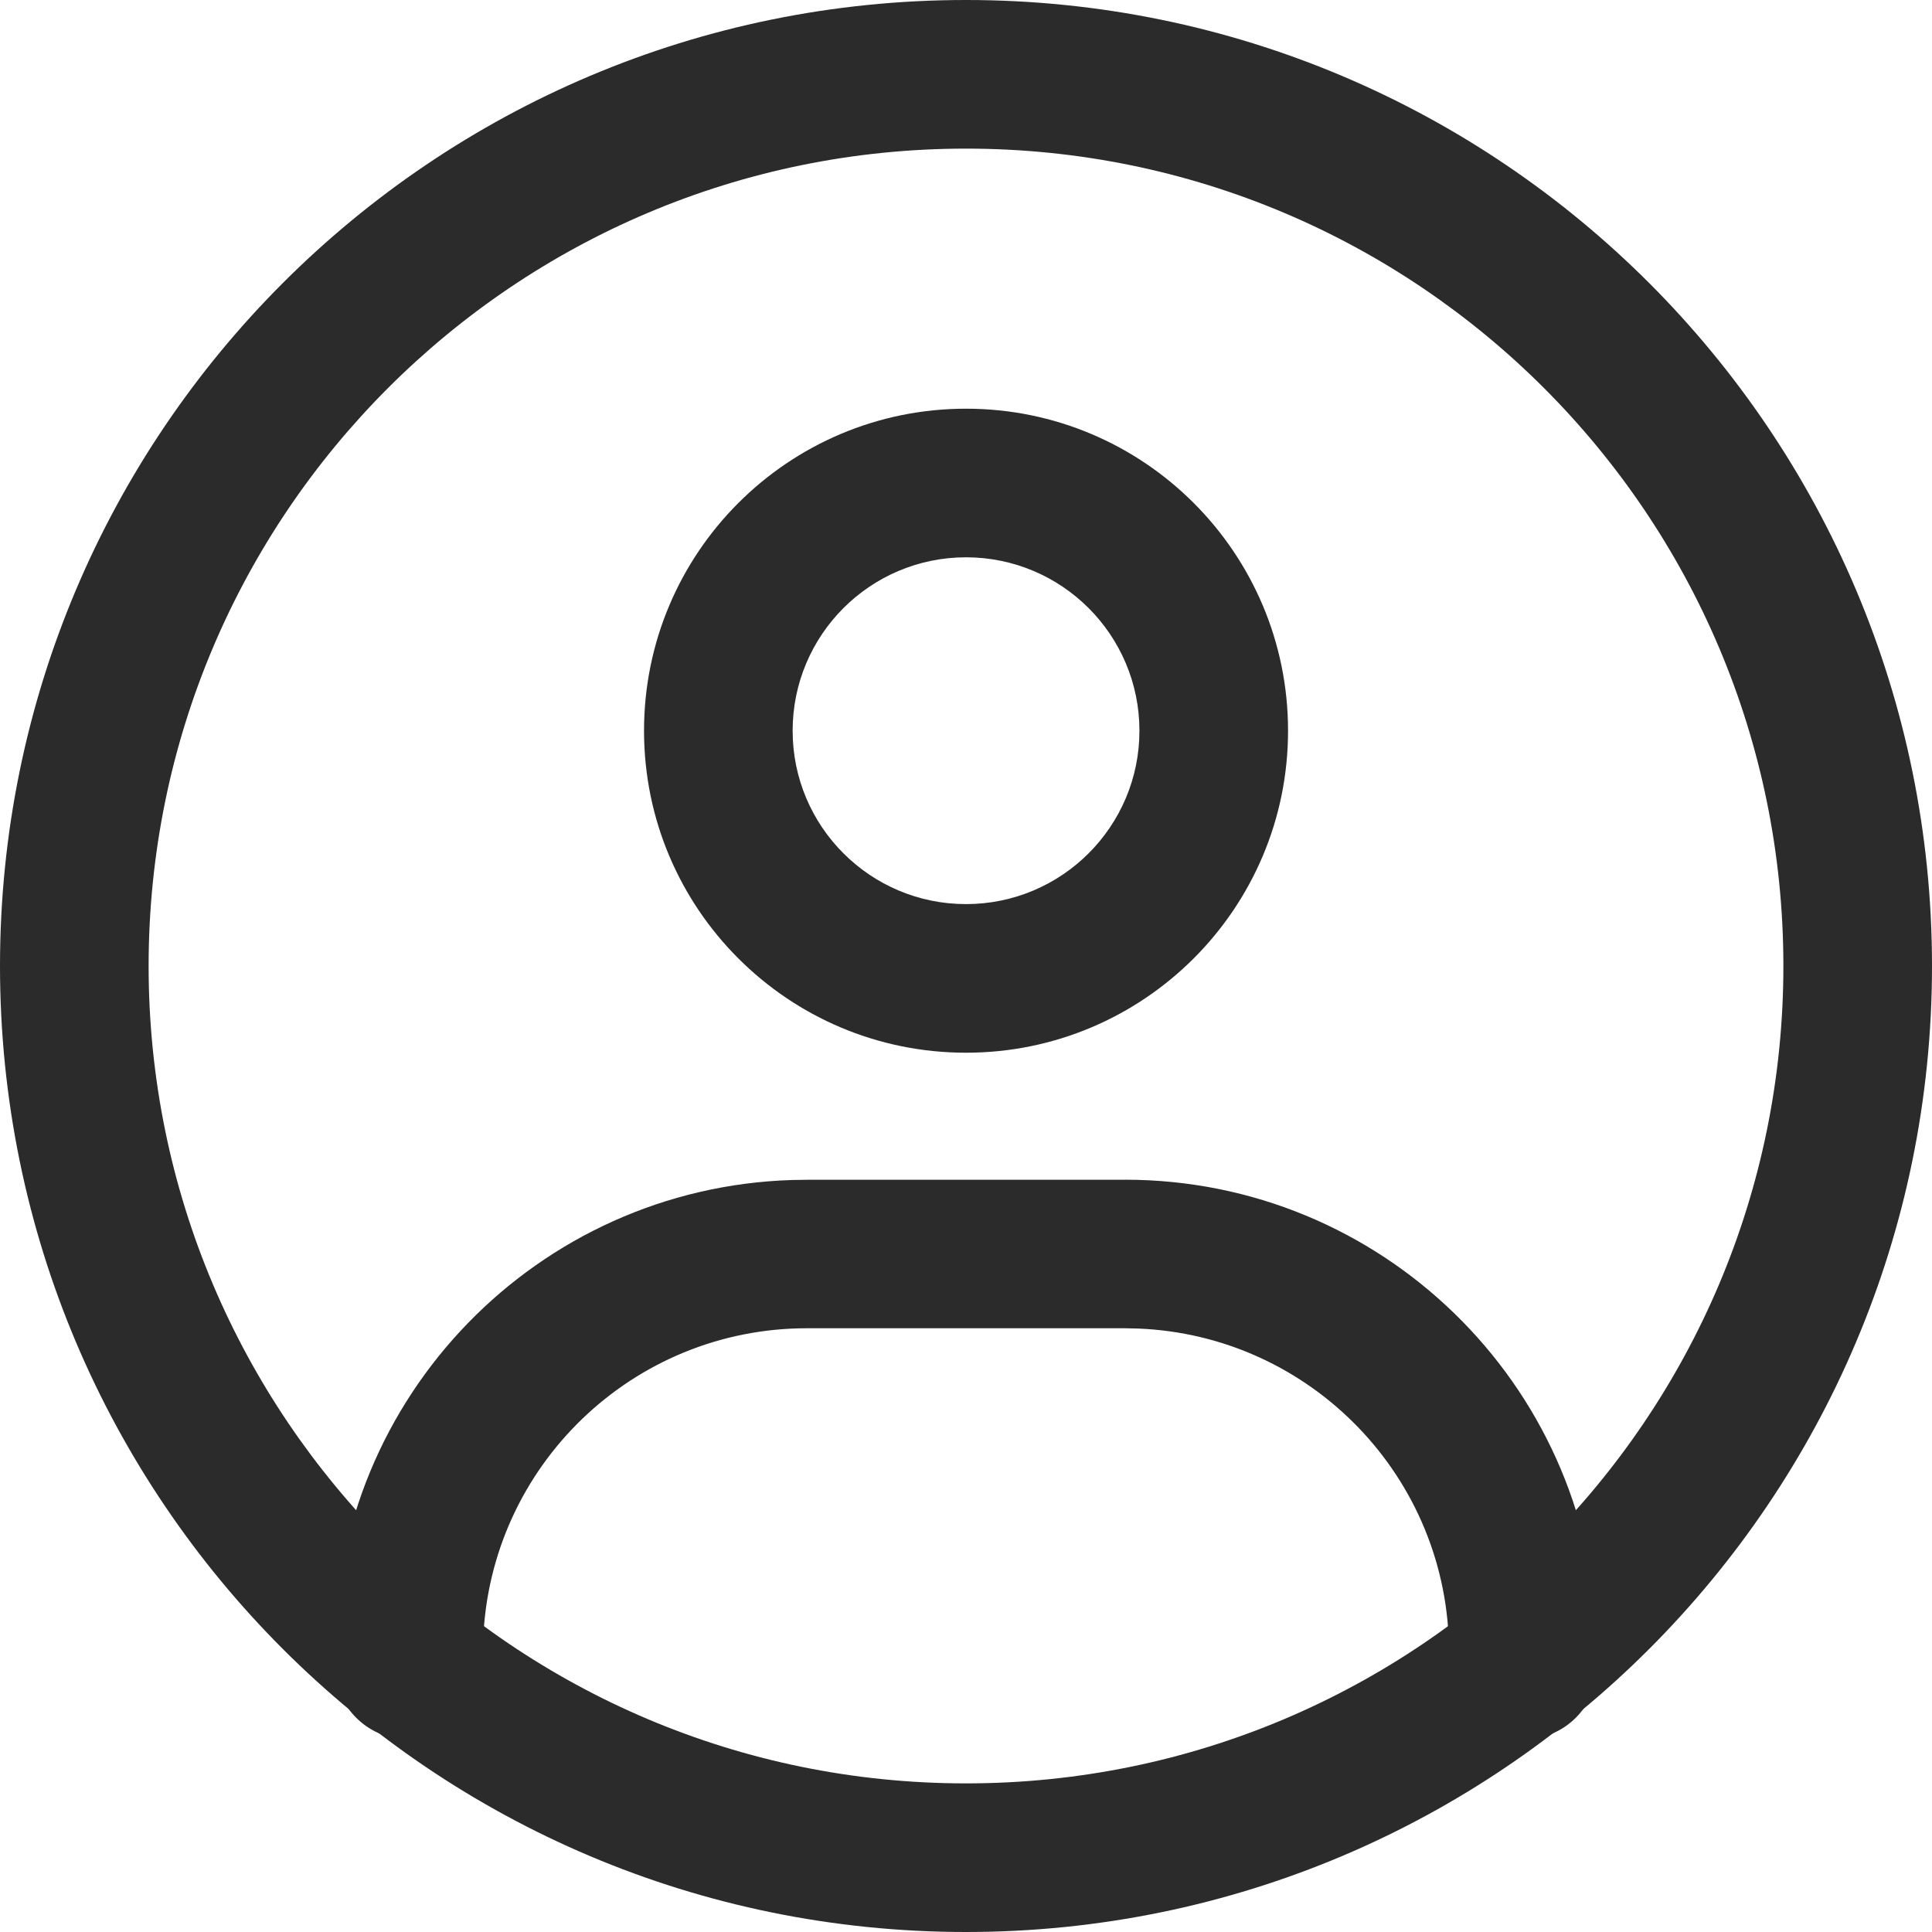
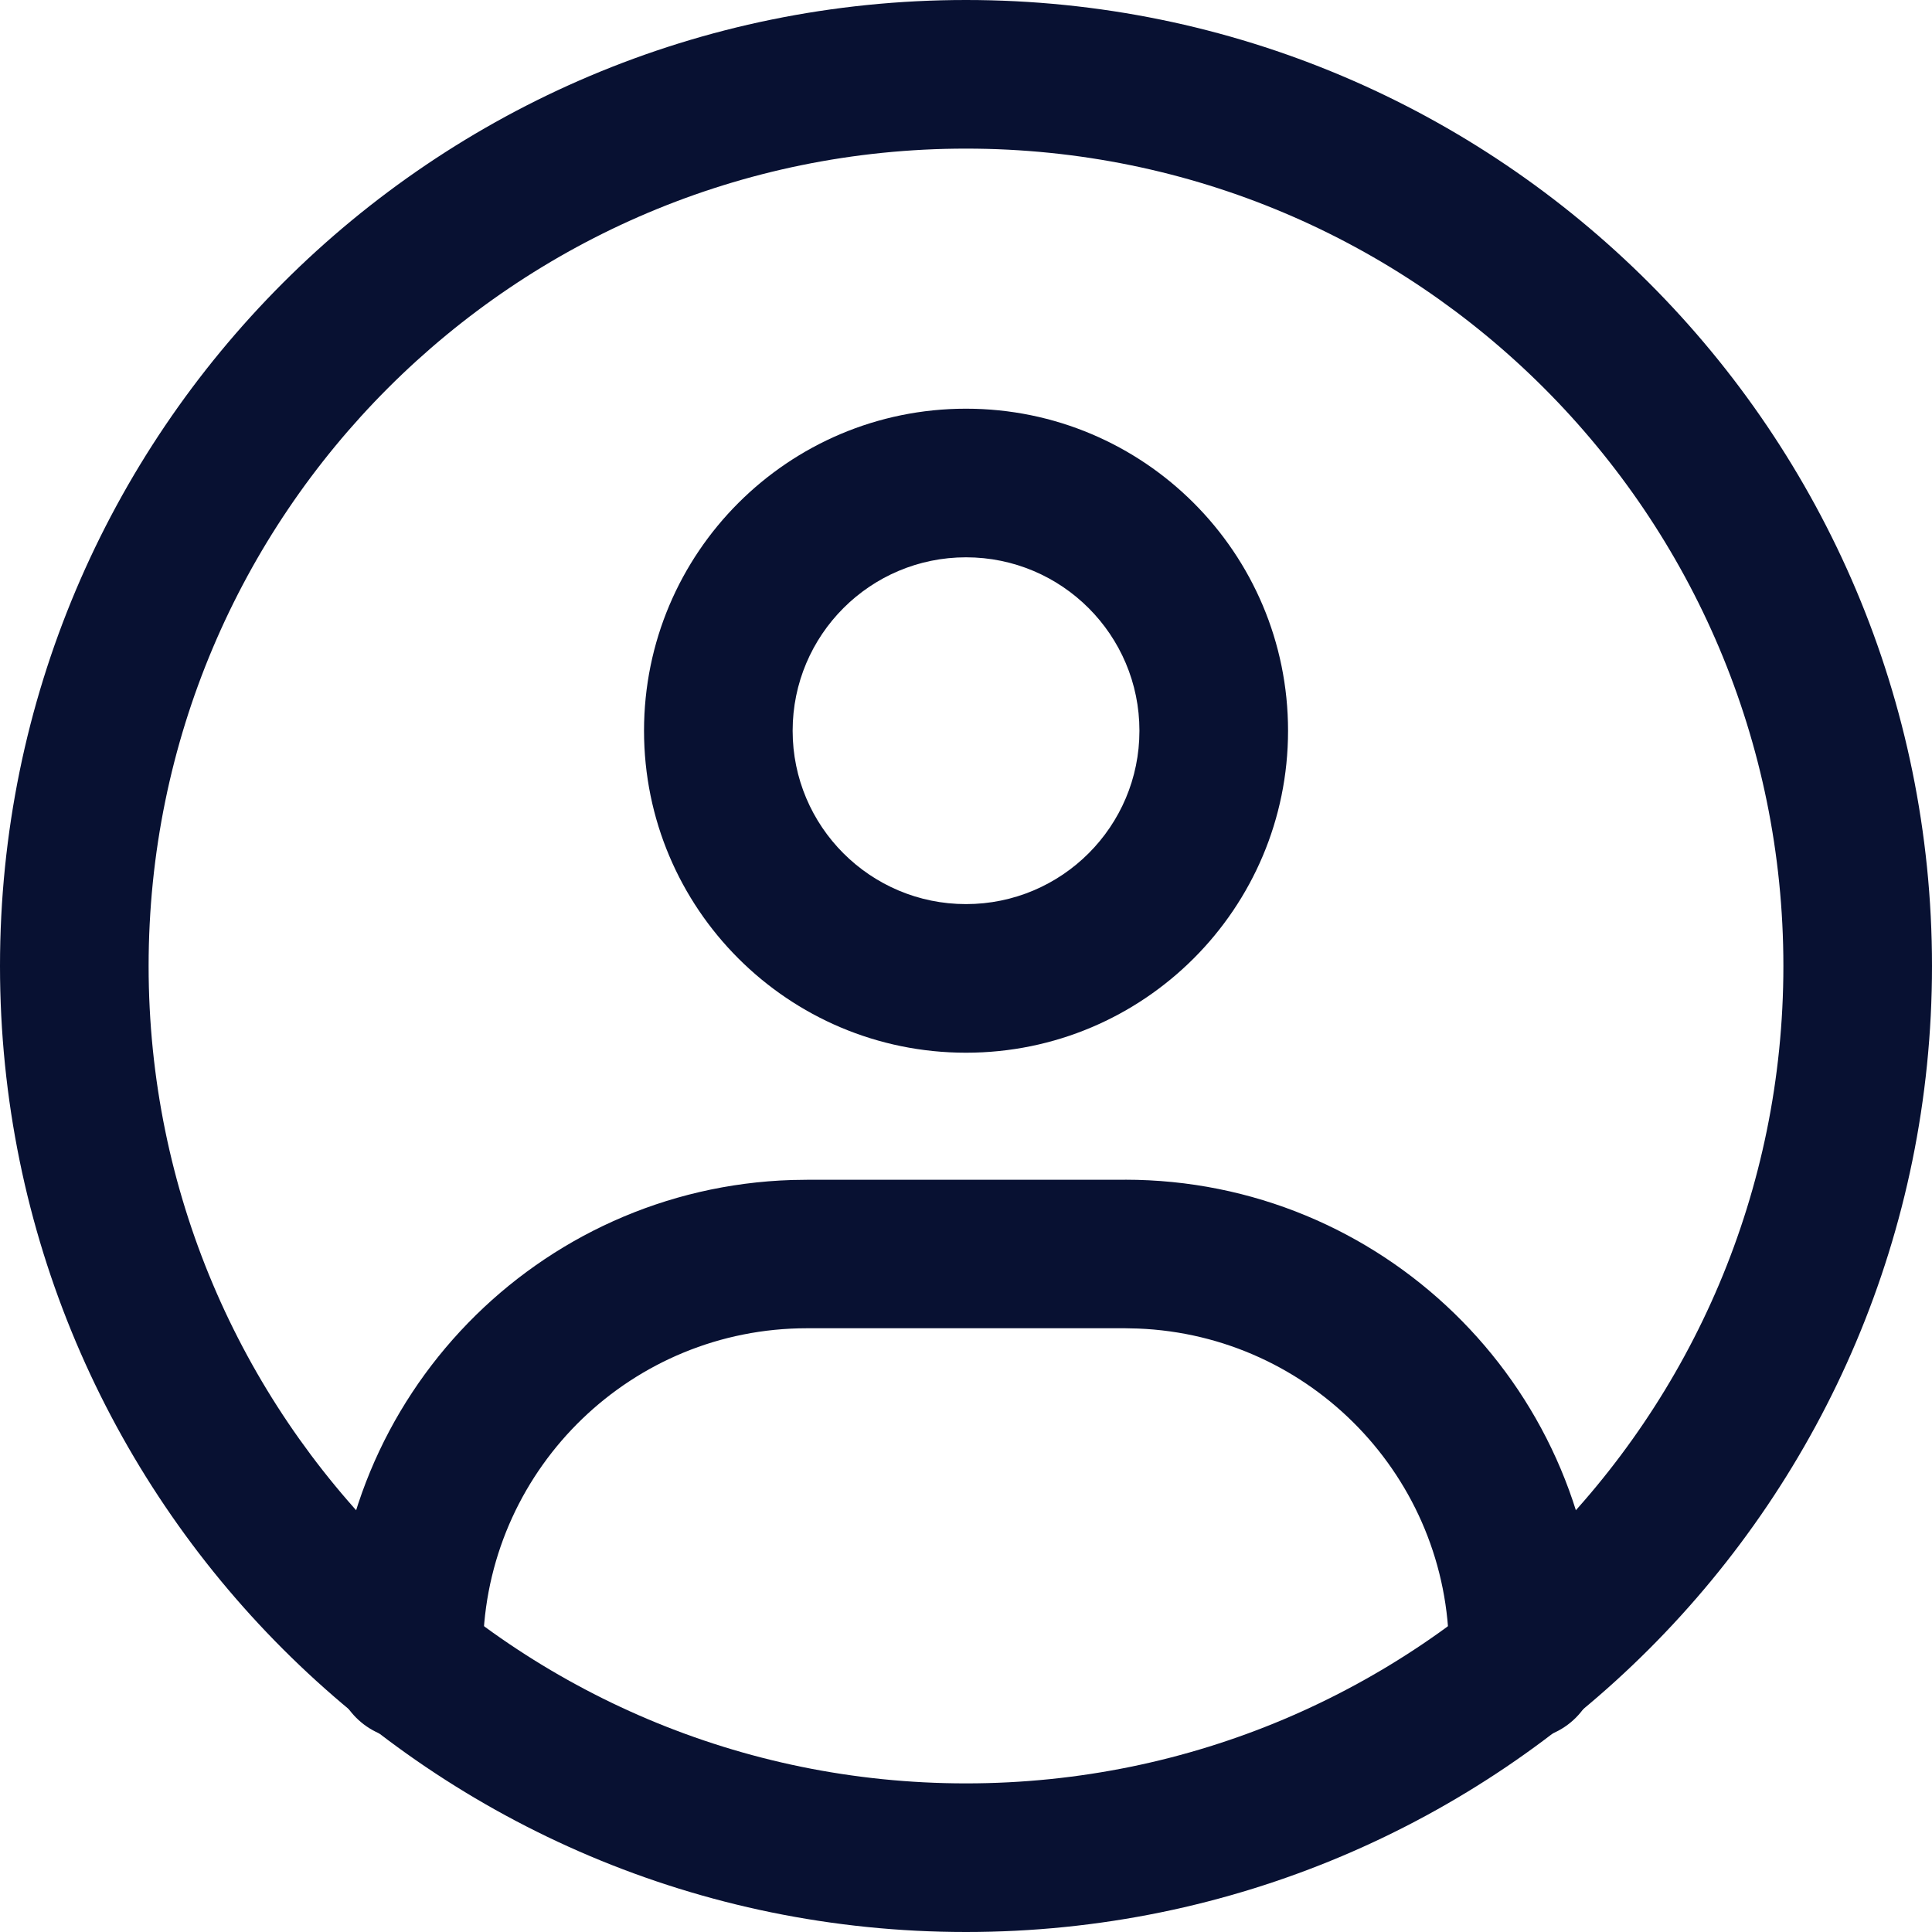
<svg xmlns="http://www.w3.org/2000/svg" width="26" height="26" fill="none" viewBox="0 0 26 26">
-   <path fill="#2B2B2B" d="M13 5.5c-2.393 0-4.333 1.94-4.333 4.334 0 2.393 1.94 4.333 4.333 4.333 2.393 0 4.334-1.94 4.334-4.333C17.334 7.44 15.394 5.5 13 5.5zm0 2c1.289 0 2.334 1.045 2.334 2.334 0 1.288-1.045 2.333-2.334 2.333-1.288 0-2.333-1.045-2.333-2.333C10.667 8.545 11.712 7.5 13 7.5z" />
-   <path fill="#2B2B2B" d="M13 0C5.82 0 0 5.82 0 13s5.82 13 13 13 13-5.82 13-13S20.18 0 13 0zm0 2c6.075 0 11 4.925 11 11s-4.925 11-11 11S2 19.075 2 13 6.925 2 13 2z" />
-   <path fill="#2B2B2B" d="M15.14 15.876c3.444 0 6.25 2.739 6.357 6.158l.003.201v.174c0 .552-.448 1-1 1-.518 0-.944-.394-.995-.898l-.005-.102v-.174c0-2.348-1.858-4.264-4.185-4.356l-.175-.004h-4.28c-2.35 0-4.265 1.859-4.357 4.185l-.003.175v.174c0 .552-.448 1-1 1-.518 0-.944-.394-.995-.898L4.5 22.41v-.174c0-3.444 2.739-6.25 6.158-6.356l.202-.003h4.28z" />
+   <path fill="#081132" d="M13 5.5c-2.393 0-4.333 1.94-4.333 4.334 0 2.393 1.94 4.333 4.333 4.333 2.393 0 4.334-1.94 4.334-4.333C17.334 7.44 15.394 5.5 13 5.5zm0 2c1.289 0 2.334 1.045 2.334 2.334 0 1.288-1.045 2.333-2.334 2.333-1.288 0-2.333-1.045-2.333-2.333C10.667 8.545 11.712 7.5 13 7.5z" />
+   <path fill="#081132" d="M13 0C5.82 0 0 5.82 0 13s5.82 13 13 13 13-5.82 13-13S20.18 0 13 0zm0 2c6.075 0 11 4.925 11 11s-4.925 11-11 11S2 19.075 2 13 6.925 2 13 2z" />
+   <path fill="#081132" d="M15.14 15.876c3.444 0 6.25 2.739 6.357 6.158l.003.201v.174c0 .552-.448 1-1 1-.518 0-.944-.394-.995-.898l-.005-.102v-.174c0-2.348-1.858-4.264-4.185-4.356l-.175-.004h-4.28c-2.35 0-4.265 1.859-4.357 4.185l-.003.175v.174c0 .552-.448 1-1 1-.518 0-.944-.394-.995-.898L4.5 22.41v-.174c0-3.444 2.739-6.25 6.158-6.356l.202-.003h4.28z" />
</svg>
